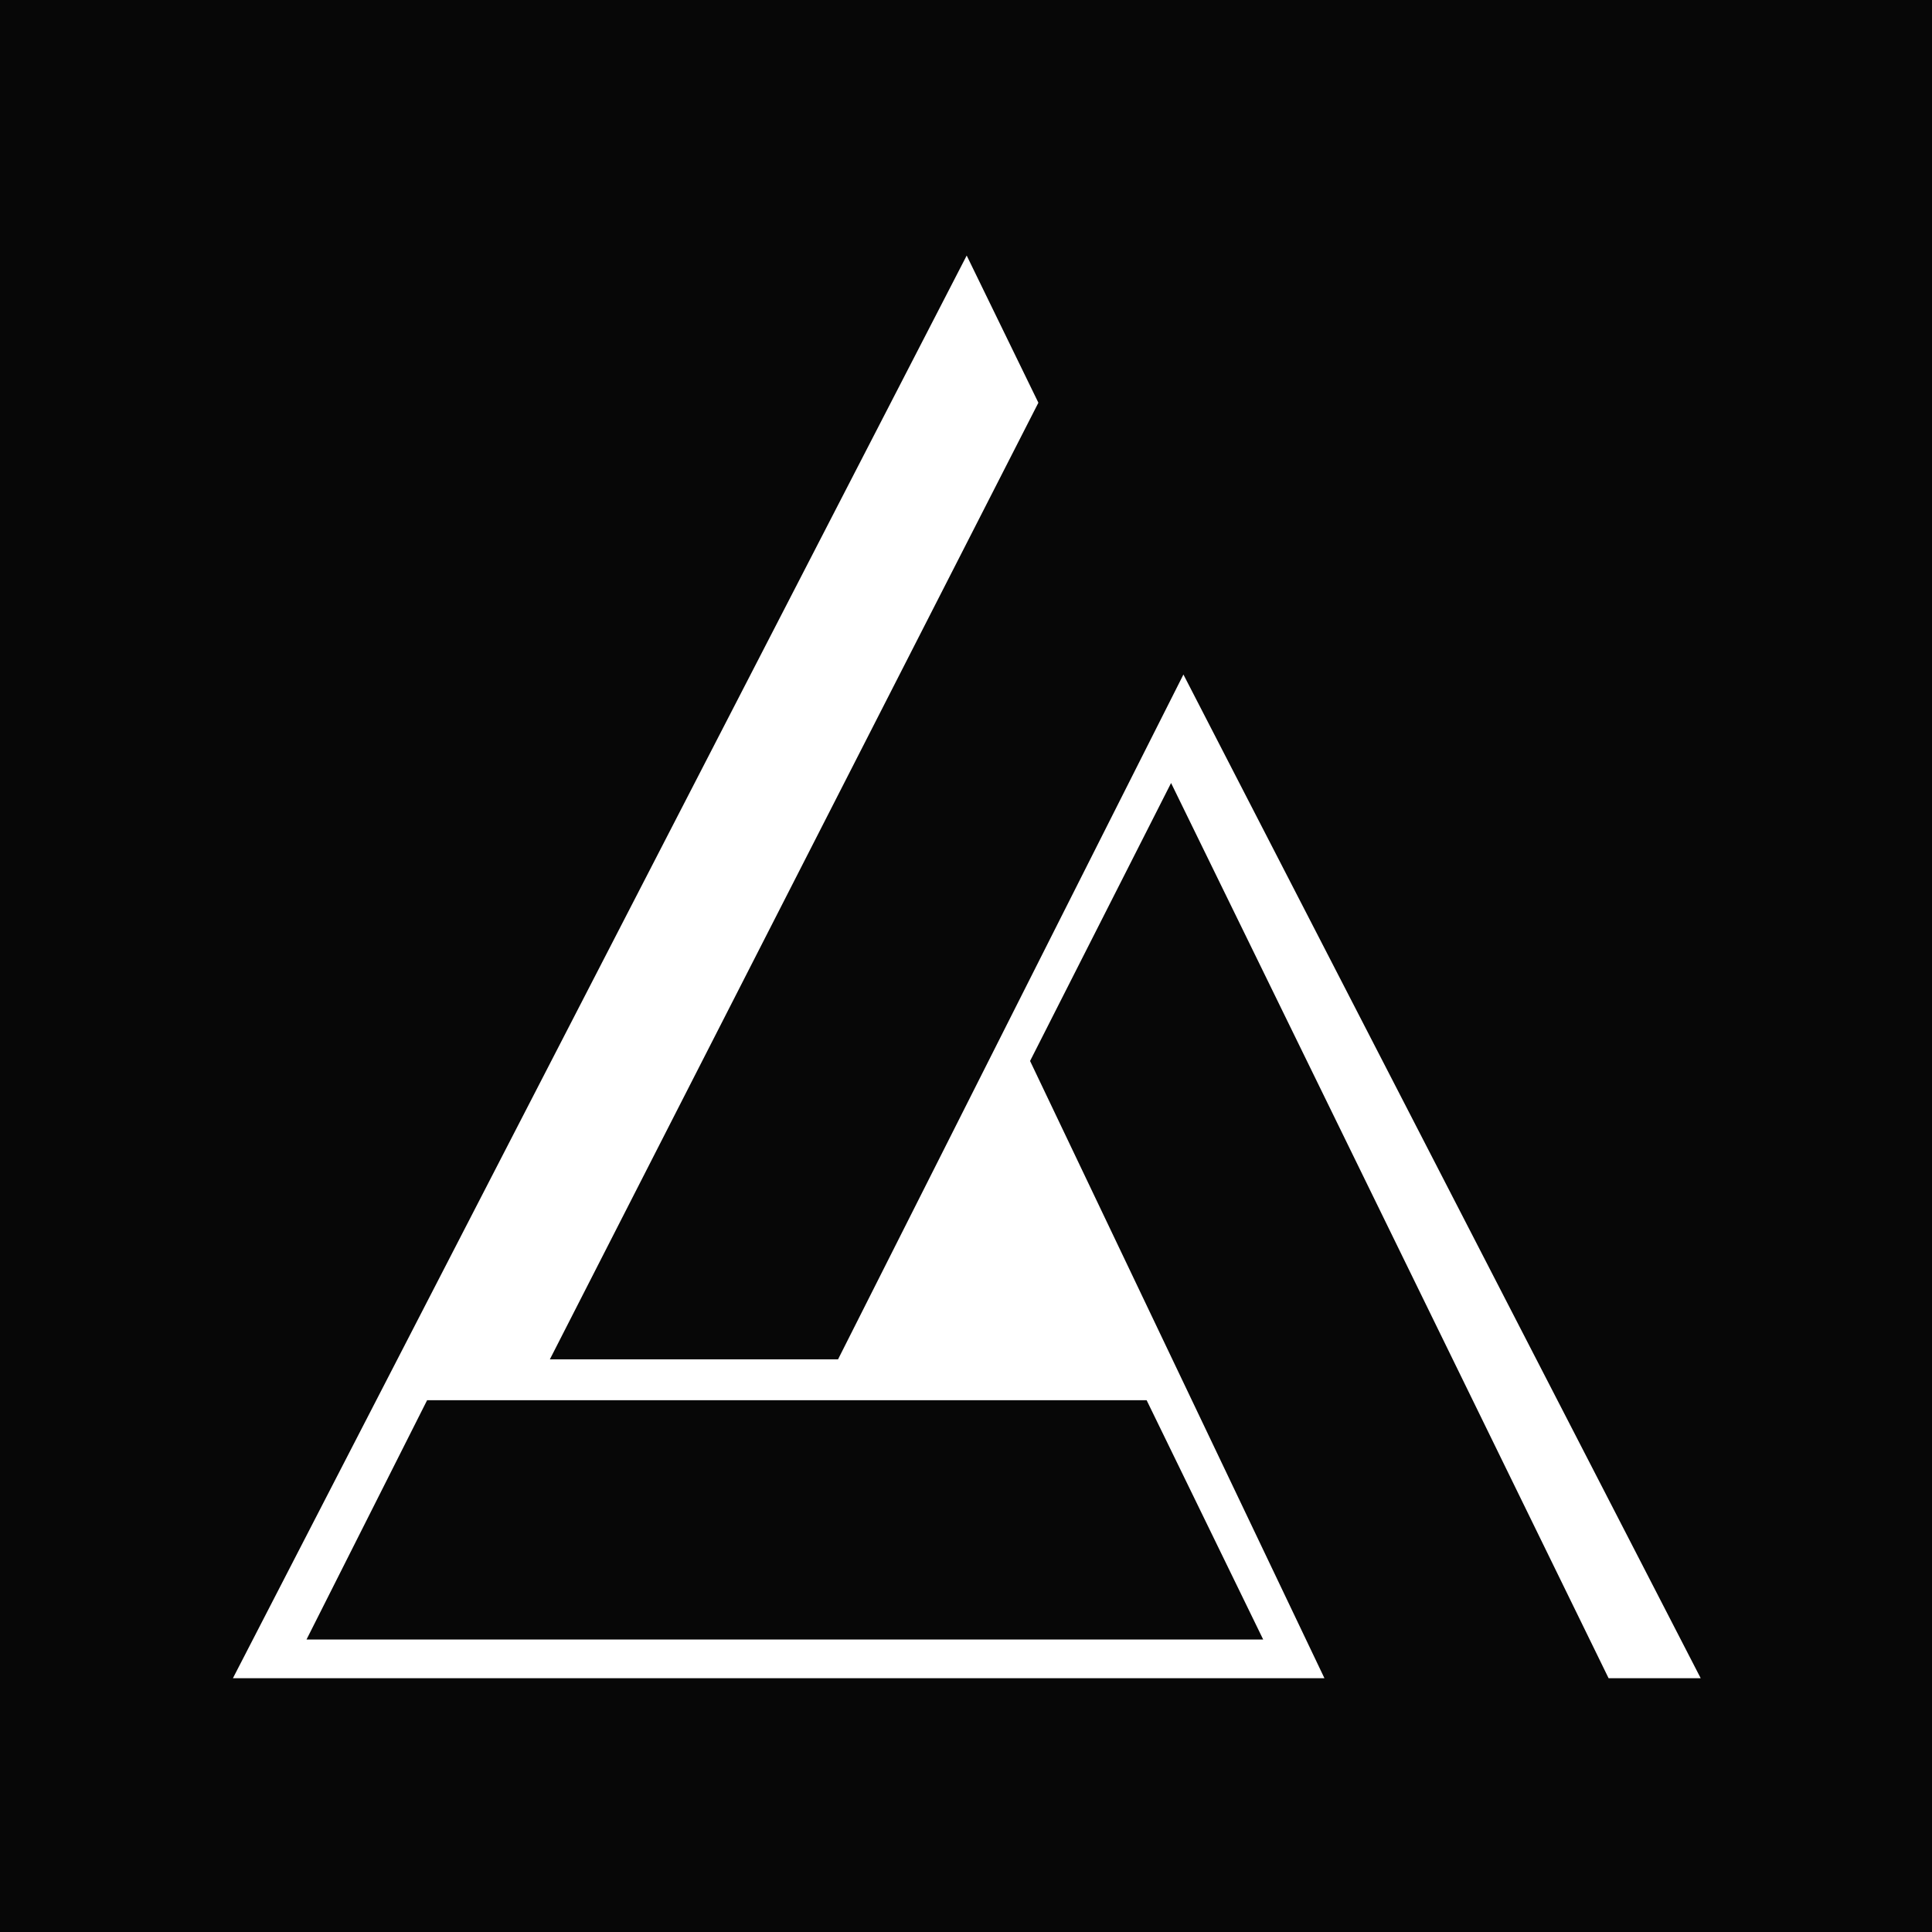
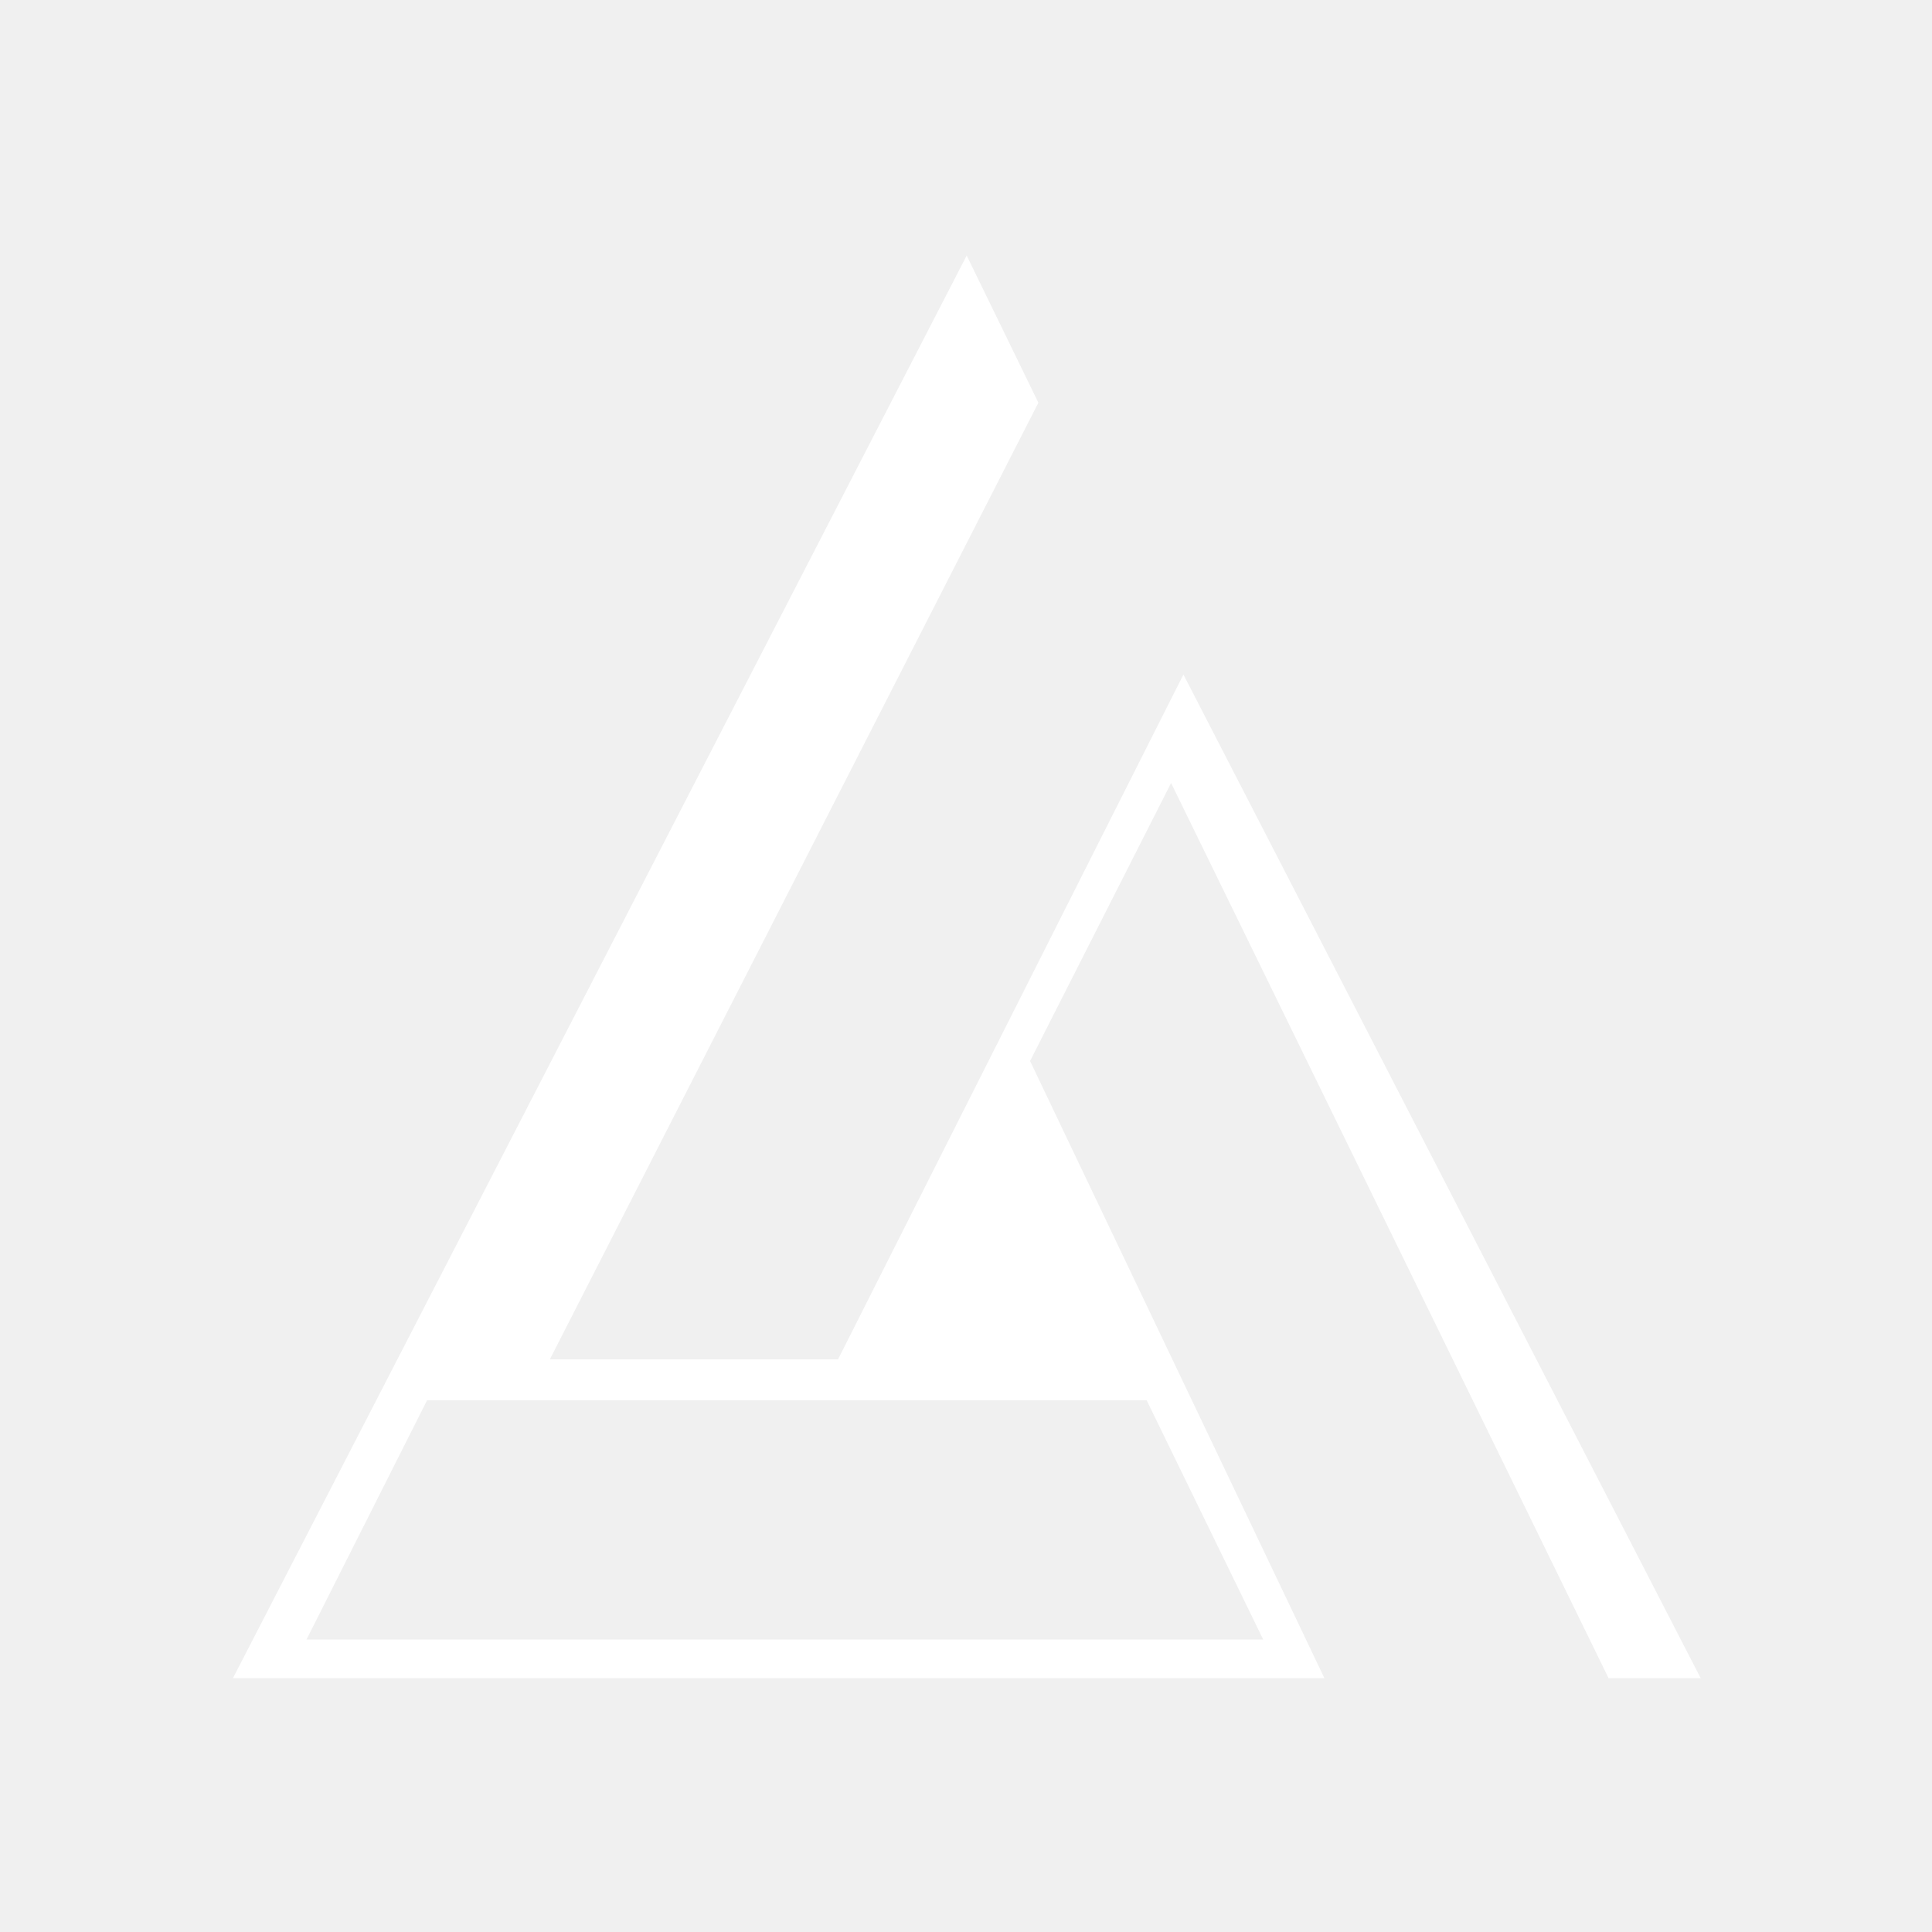
<svg xmlns="http://www.w3.org/2000/svg" viewBox="0 0 108 108">
-   <rect width="108" height="108" fill="#070707" />
  <path fill="#FFFFFF" fill-rule="evenodd" transform="translate(-17.5,-17.55) scale(1.327)" d="M53.91,23.99 L 23.00,83.92 L 68.98,83.92 L 56.58,57.92 L 62.52,46.21 L 80.95,83.92 L 84.83,83.92 L 63.04,41.64 L 48.49,70.49 L 36.35,70.49 L 56.93,30.19 Z M26.10,82.29 L 31.18,72.21 L 61.49,72.21 L 66.40,82.29 Z" />
</svg>
